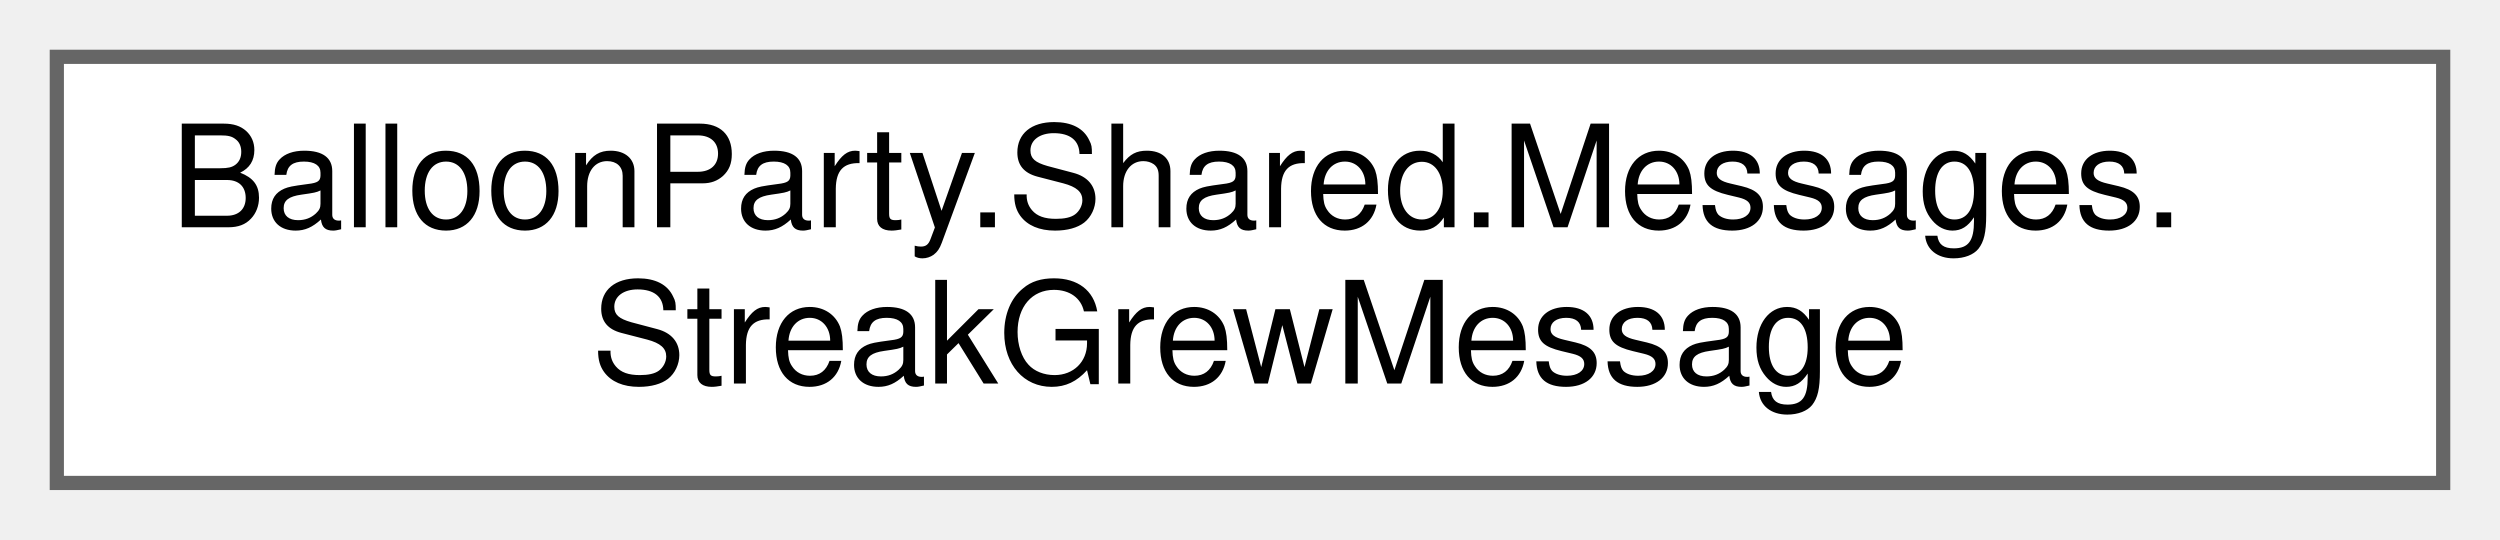
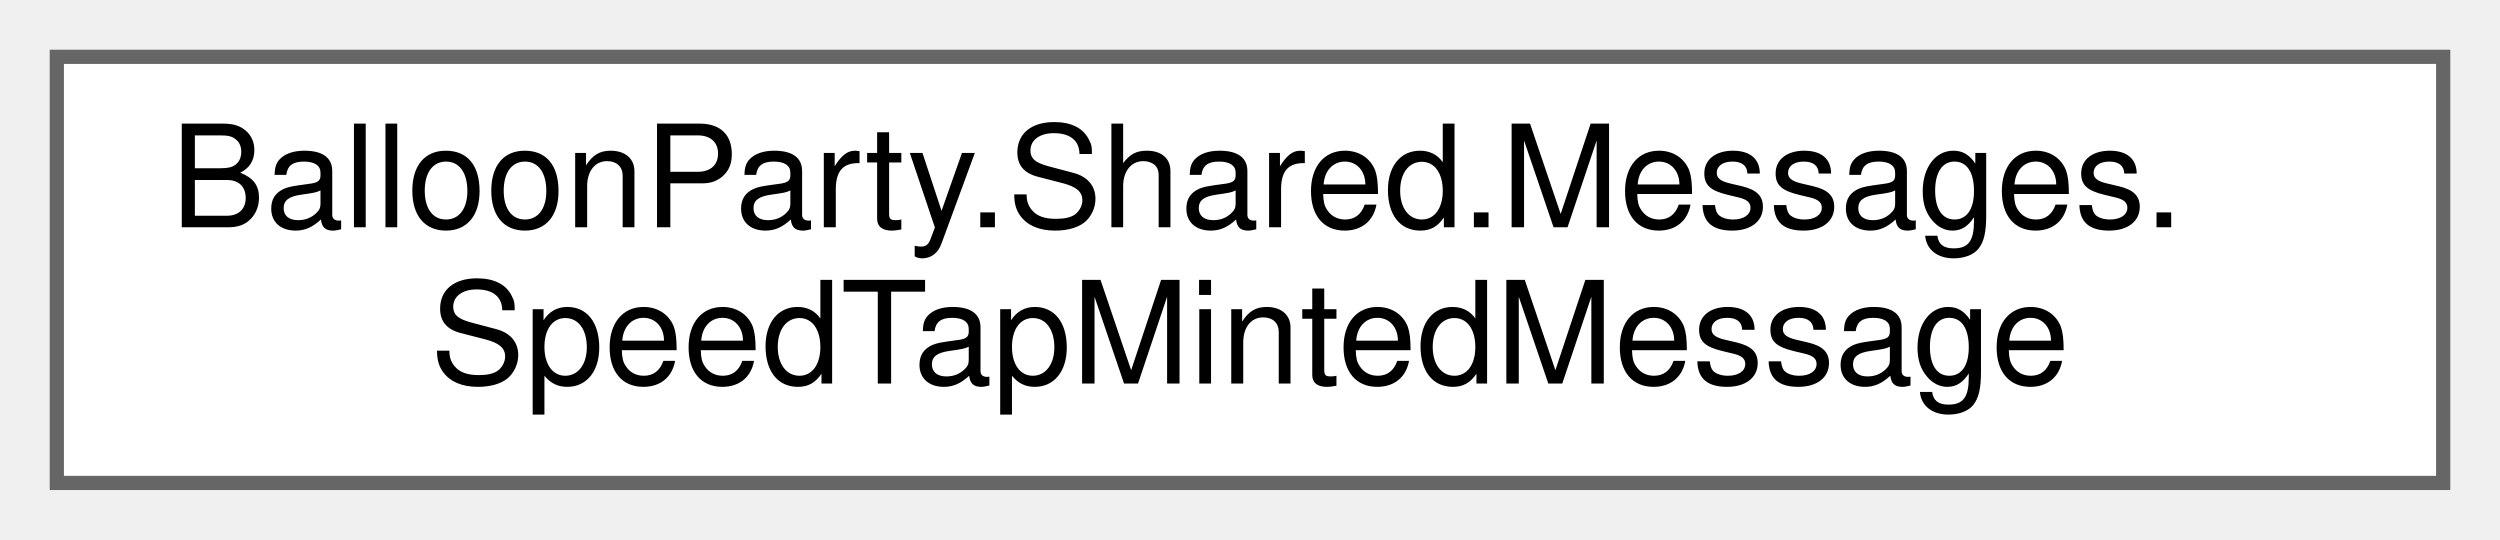
<svg xmlns="http://www.w3.org/2000/svg" xmlns:xlink="http://www.w3.org/1999/xlink" width="176pt" height="38pt" viewBox="0.00 0.00 176.00 38.00">
  <g id="graph0" class="graph" transform="scale(1 1) rotate(0) translate(4 34)">
    <g id="Node000000" class="node">
      <g id="a_Node000000">
-         <a xlink:href="structBalloonParty_1_1Shared_1_1Messages_1_1StreakGrewMessage.html" target="_top" xlink:title="A ball's own pop just raised its streak to two or more: the moment a streak grew, where it grew.">
+         <a xlink:href="structBalloonParty_1_1Shared_1_1Messages_1_1SpeedTapMintedMessage.html" target="_top" xlink:title="A wall hit minted a speed tap for Projectile.">
          <polygon fill="white" stroke="#666666" points="168,-30 0,-30 0,0 168,0 168,-30" />
          <text text-anchor="start" x="8" y="-18" font-family="Helvetica,sans-Serif" font-size="10.00">BalloonParty.Shared.Messages.</text>
-           <text text-anchor="middle" x="84" y="-7" font-family="Helvetica,sans-Serif" font-size="10.00">StreakGrewMessage</text>
+           <text text-anchor="middle" x="84" y="-7" font-family="Helvetica,sans-Serif" font-size="10.00">SpeedTapMintedMessage</text>
        </a>
      </g>
    </g>
  </g>
</svg>
